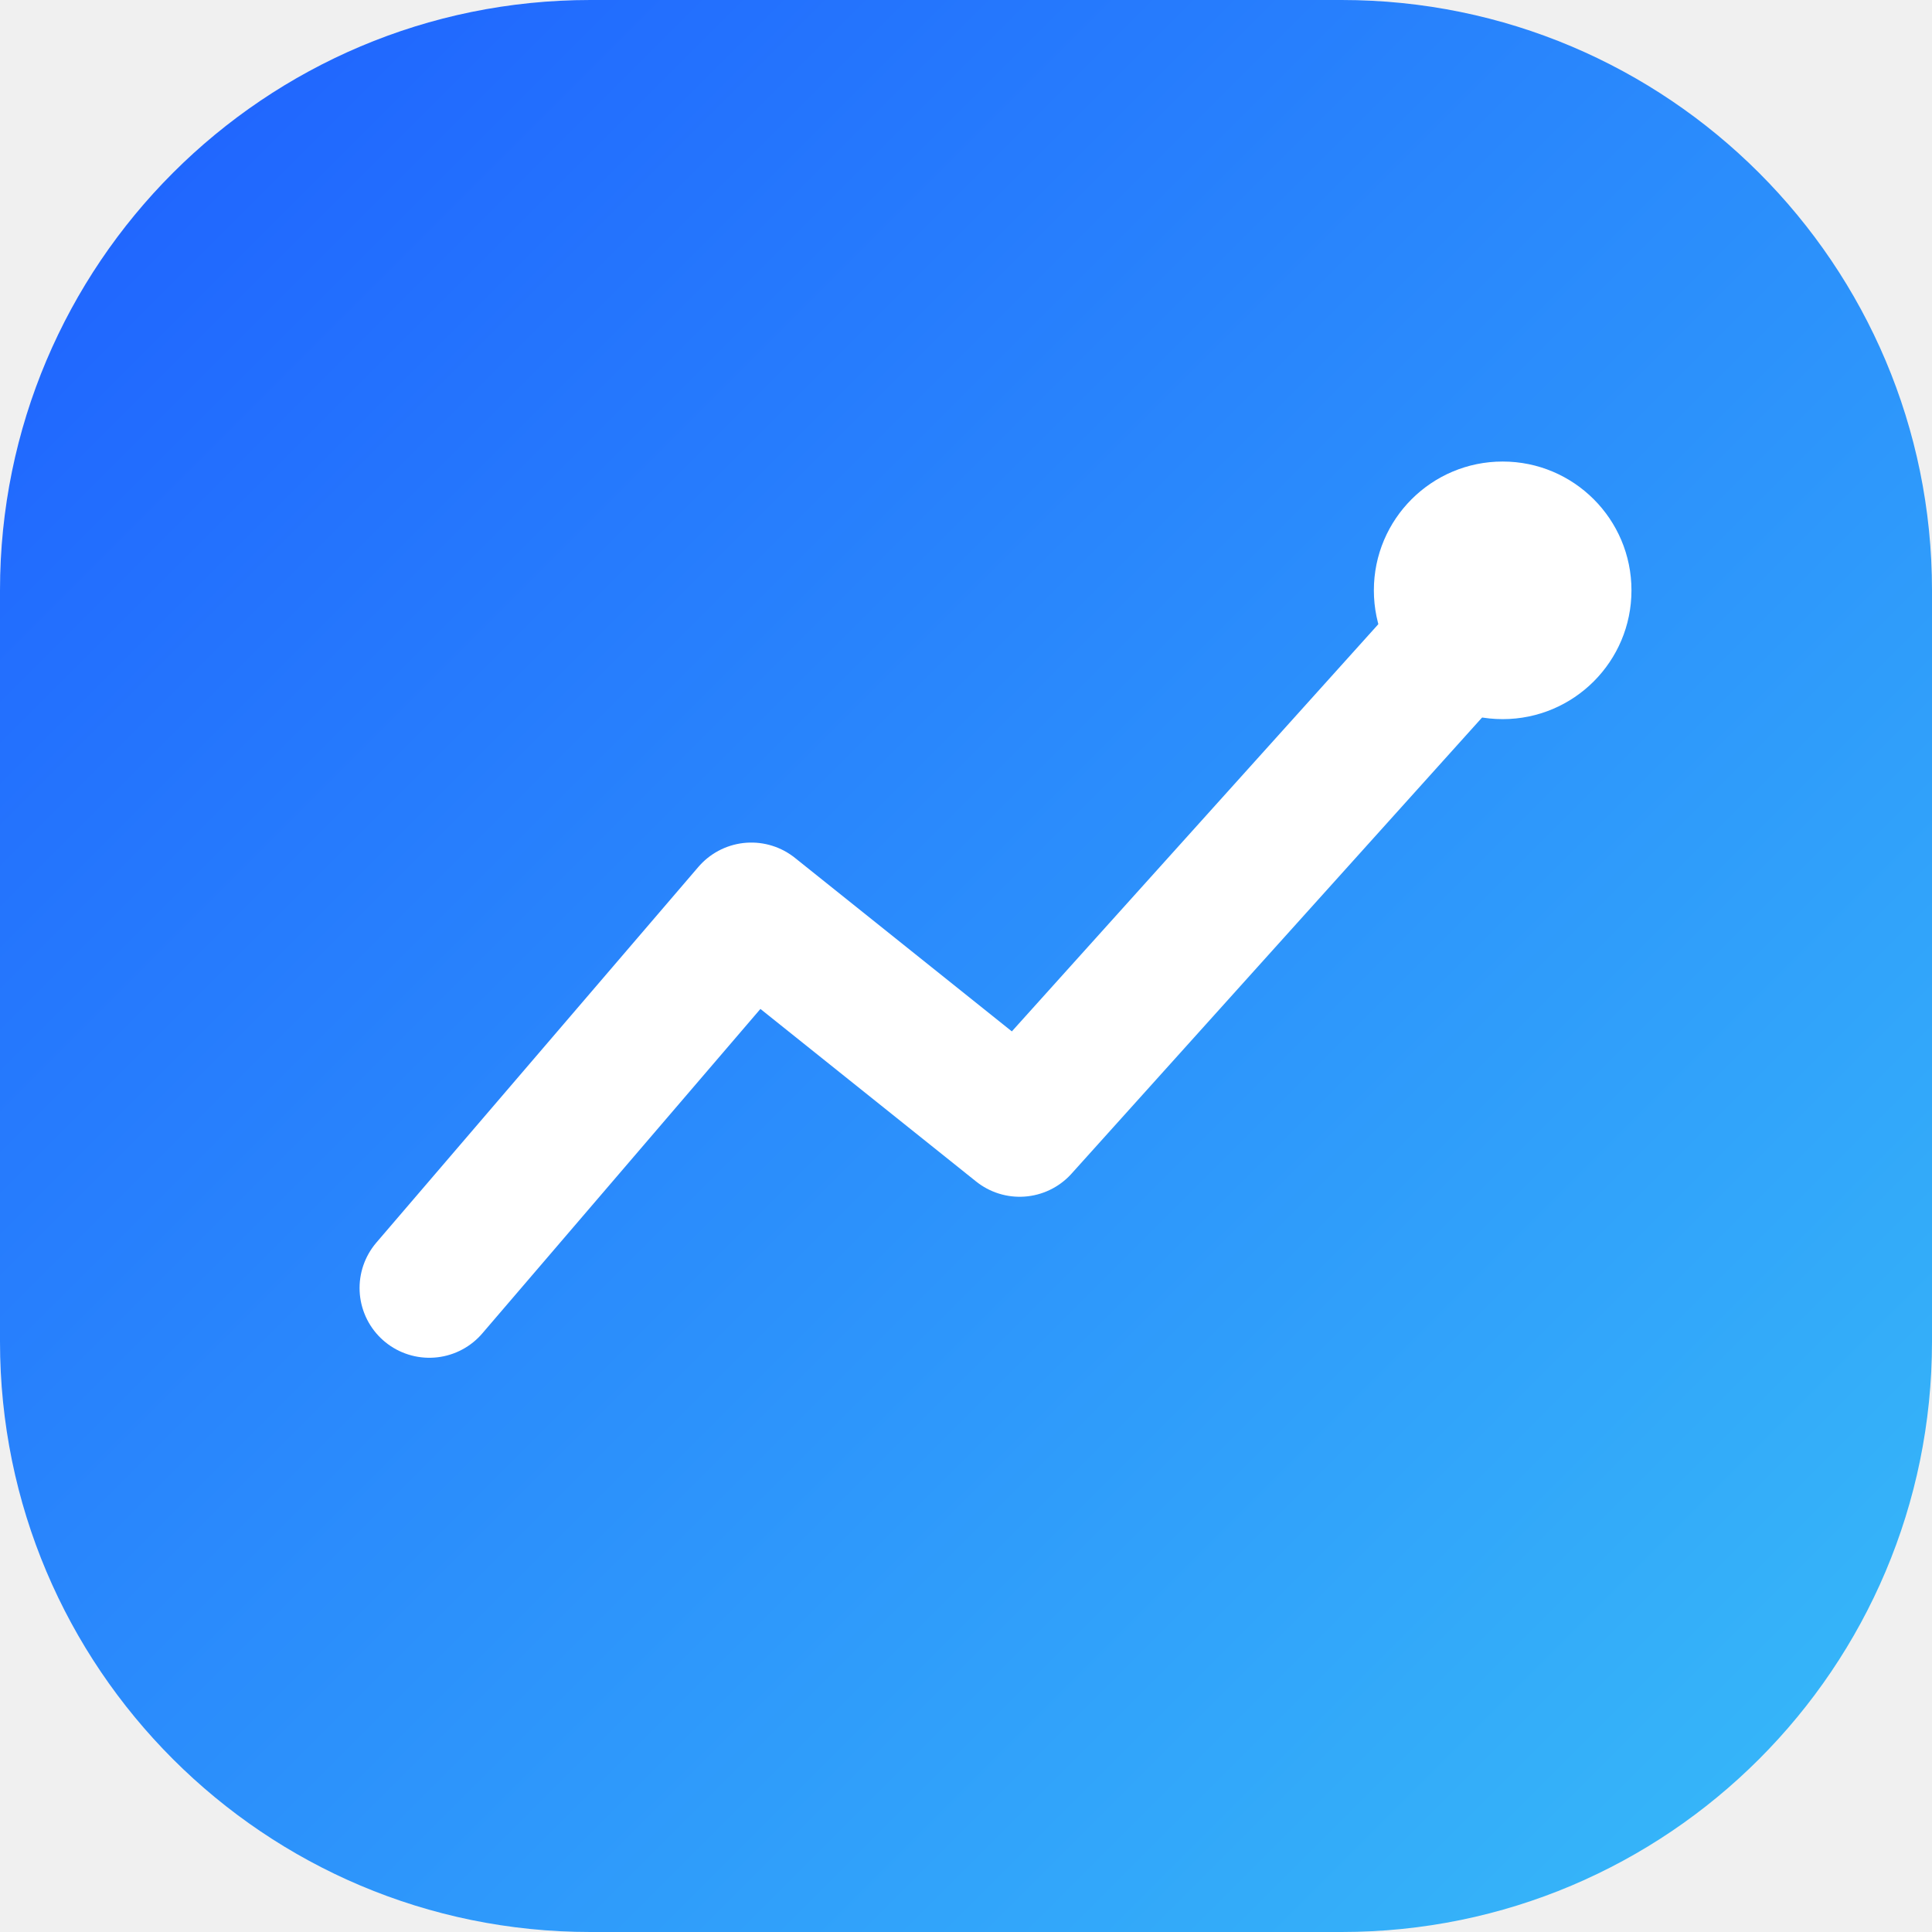
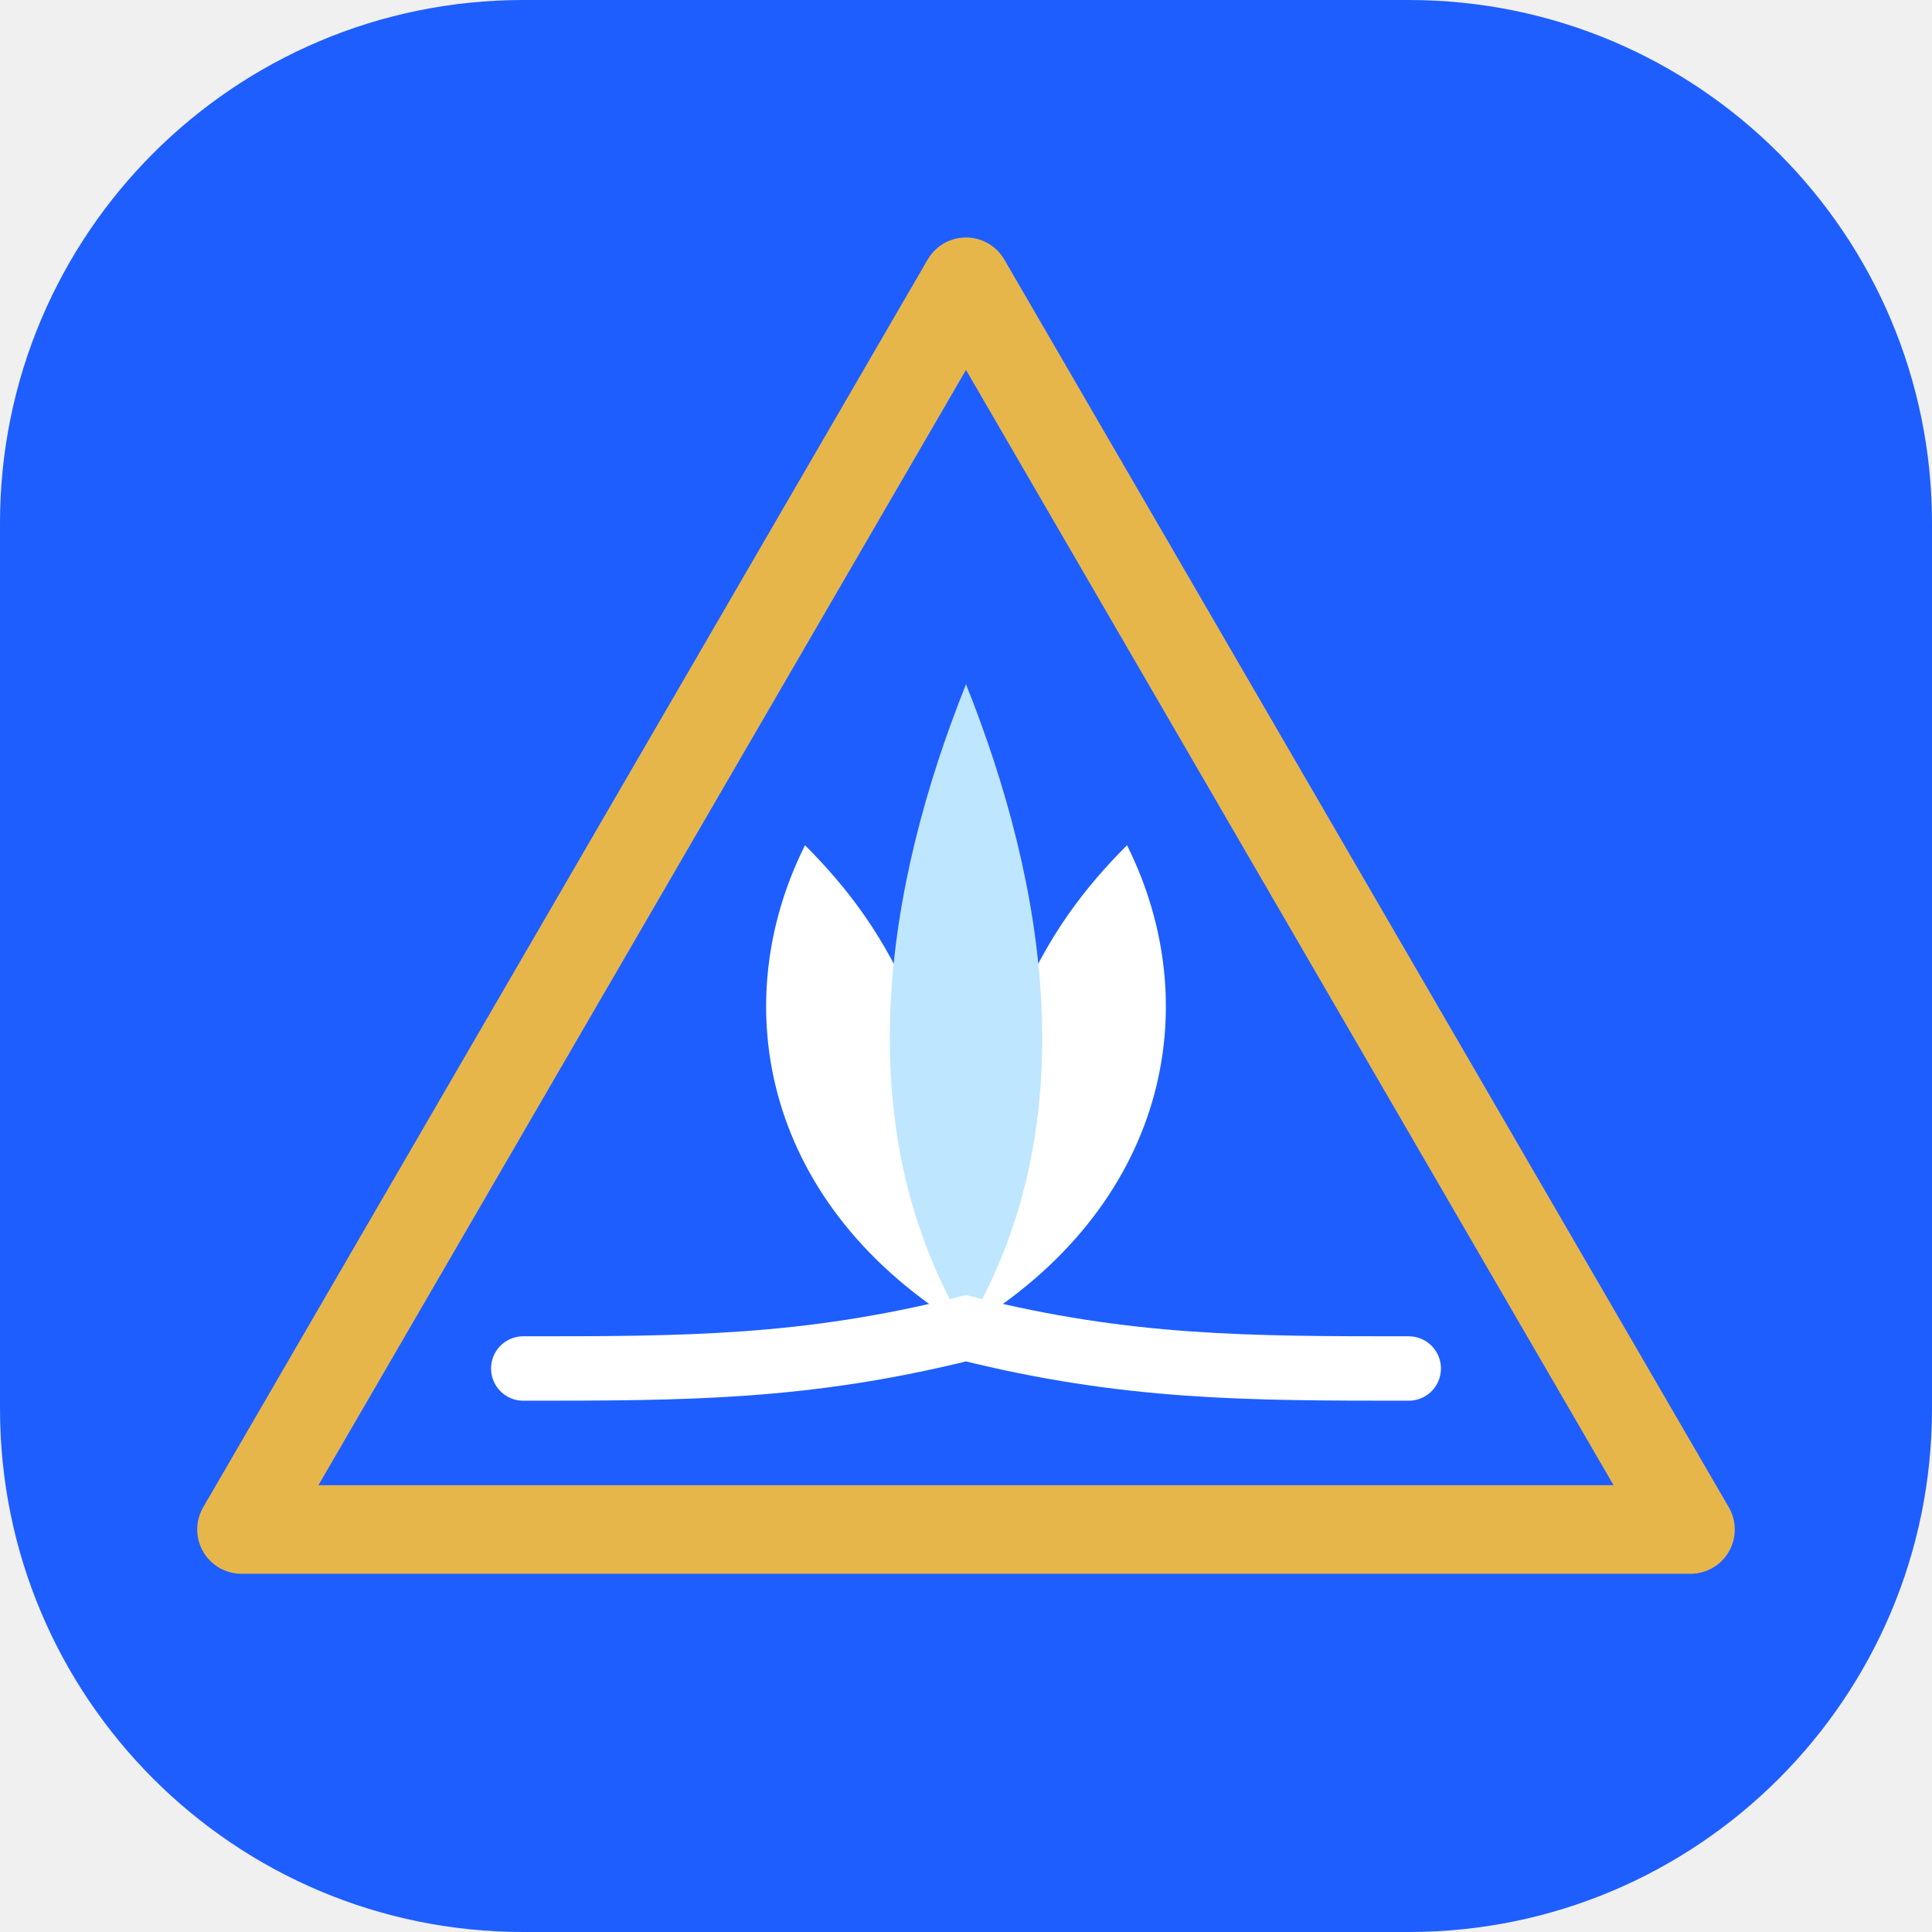
- <svg xmlns="http://www.w3.org/2000/svg" viewBox="0 0 36 36">
-   <defs>
-     <linearGradient id="g" x1="0" y1="0" x2="1" y2="1">
-       <stop offset="0" stop-color="#1E5EFF" />
-       <stop offset="1" stop-color="#38BDF8" />
-     </linearGradient>
-   </defs>
-   <rect width="36" height="36" rx="11" fill="url(#g)" />
-   <path d="M8 24l6-7 5 4 9-10" fill="none" stroke="#fff" stroke-width="2.6" stroke-linecap="round" stroke-linejoin="round" />
-   <circle cx="28" cy="11" r="2.4" fill="#fff" />
+ <svg xmlns="http://www.w3.org/2000/svg" viewBox="0 0 48 48">
+   <rect width="48" height="48" rx="13" fill="#1E5EFF" />
+   <path d="M24 7 L42 38 H6 Z" fill="none" stroke="#E7B64B" stroke-width="2.2" stroke-linejoin="round" />
+   <path d="M24 33 C19 30 18 25 20 21 C22 23 24 26 24 33 Z" fill="#fff" />
+   <path d="M24 33 C29 30 30 25 28 21 C26 23 24 26 24 33 Z" fill="#fff" />
+   <path d="M24 33 C21 28 22 22 24 17 C26 22 27 28 24 33 Z" fill="#BFE6FF" />
+   <path d="M13 34 C17 34 20 34 24 33 C28 34 31 34 35 34" fill="none" stroke="#fff" stroke-width="1.6" stroke-linecap="round" />
</svg>
